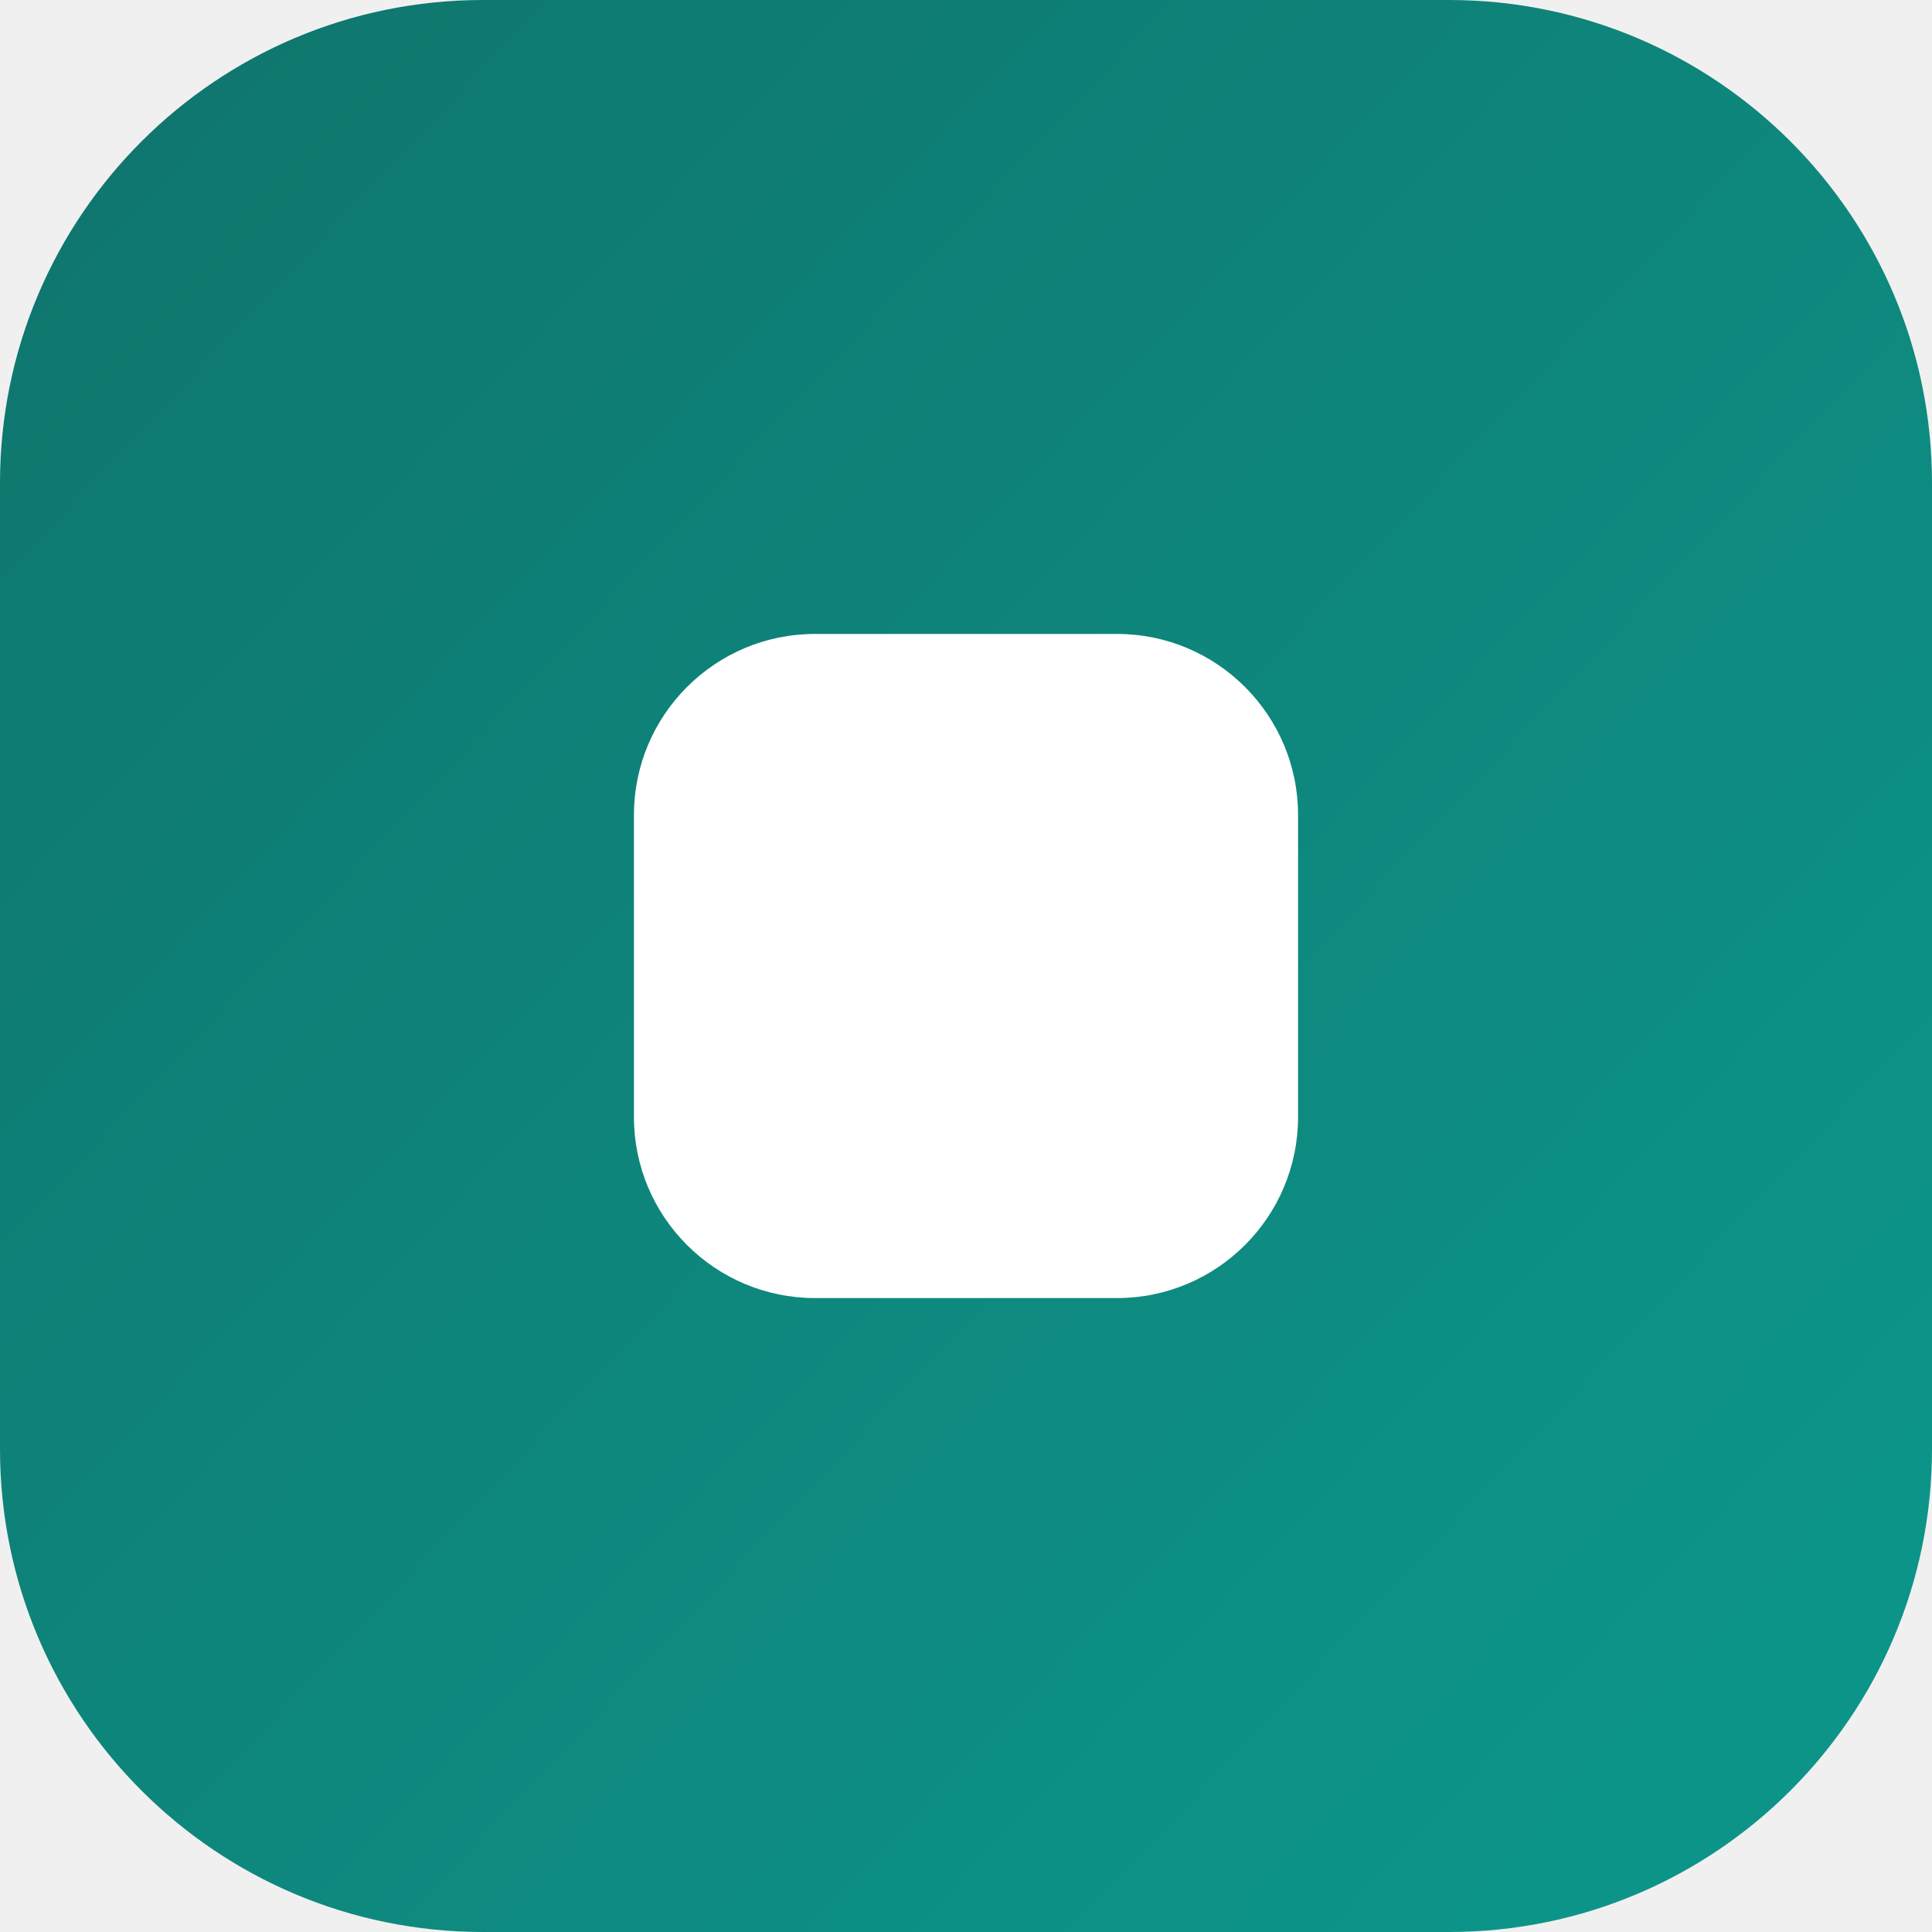
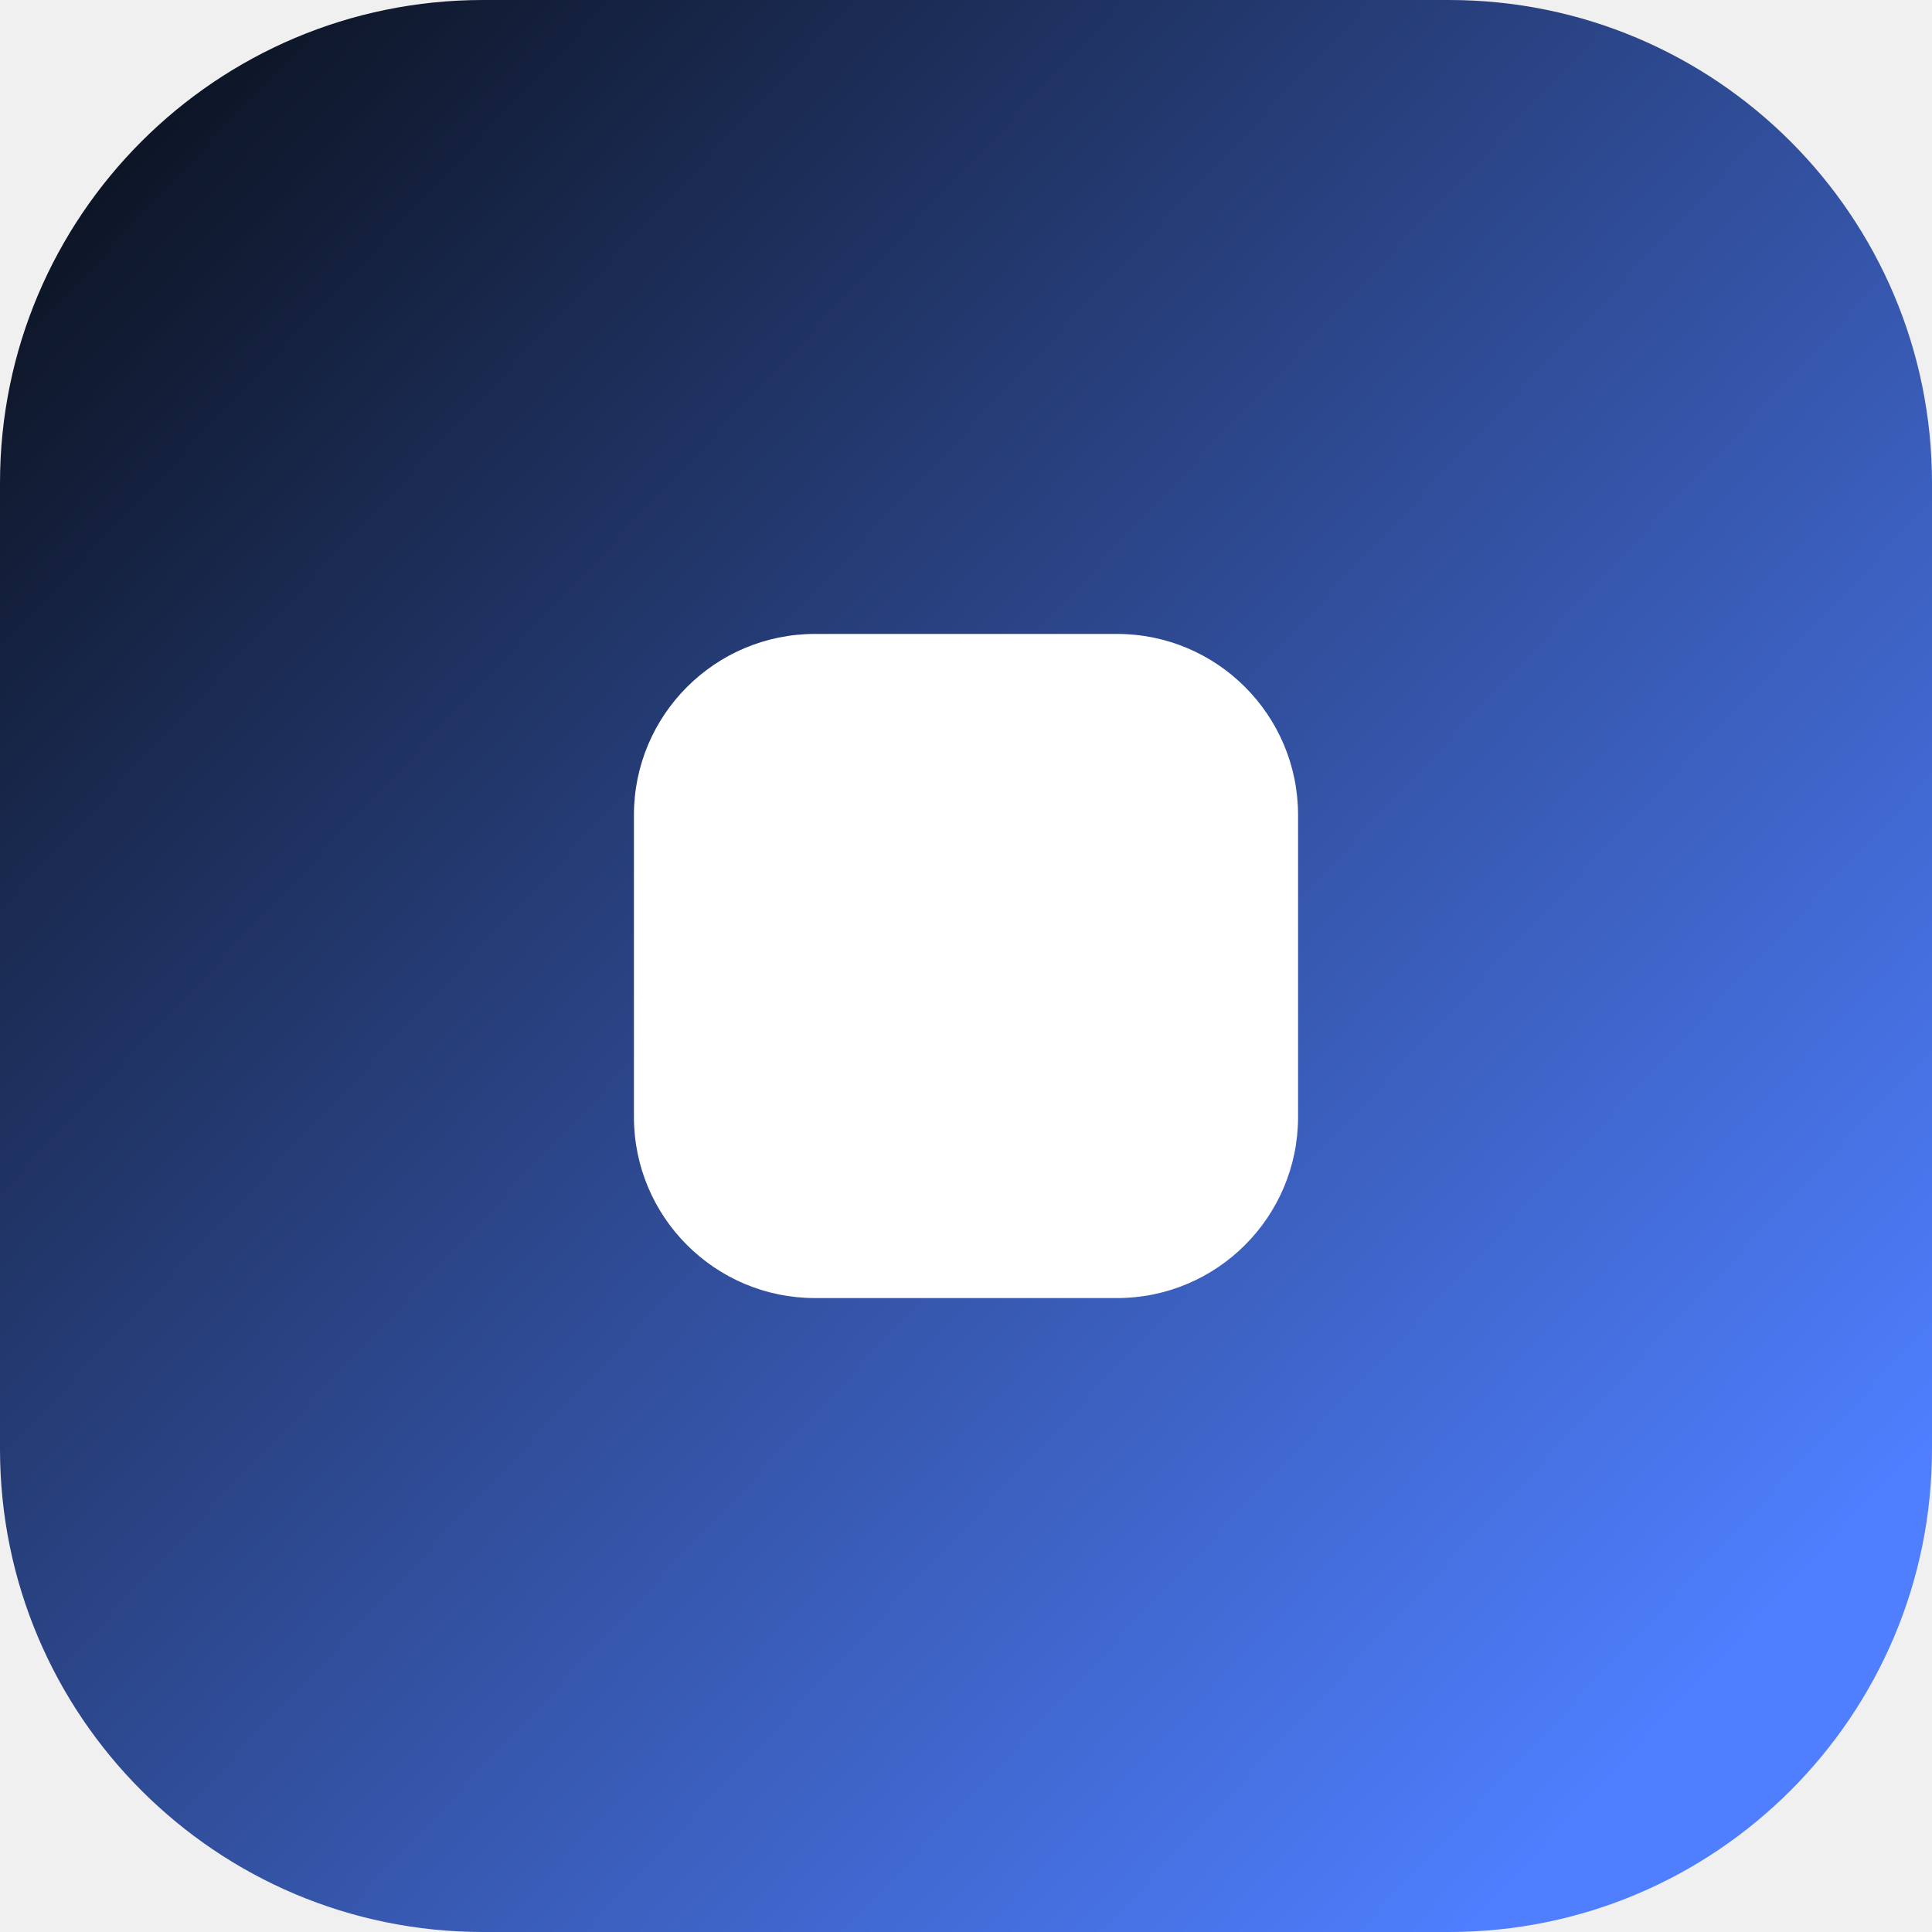
<svg xmlns="http://www.w3.org/2000/svg" viewBox="0 0 64 64">
  <defs>
    <linearGradient id="g" x1="10%" y1="0%" x2="95%" y2="80%">
-       <stop offset="0%" stop-color="#0f766e" />
-       <stop offset="100%" stop-color="#0d9488" />
+       <stop offset="0%" stop-color="#0b1220" />
+       <stop offset="100%" stop-color="#4f7fff" />
    </linearGradient>
  </defs>
  <rect width="64" height="64" rx="16" fill="url(#g)" />
  <rect x="21" y="21" width="22" height="22" rx="6" fill="#ffffff" />
</svg>
